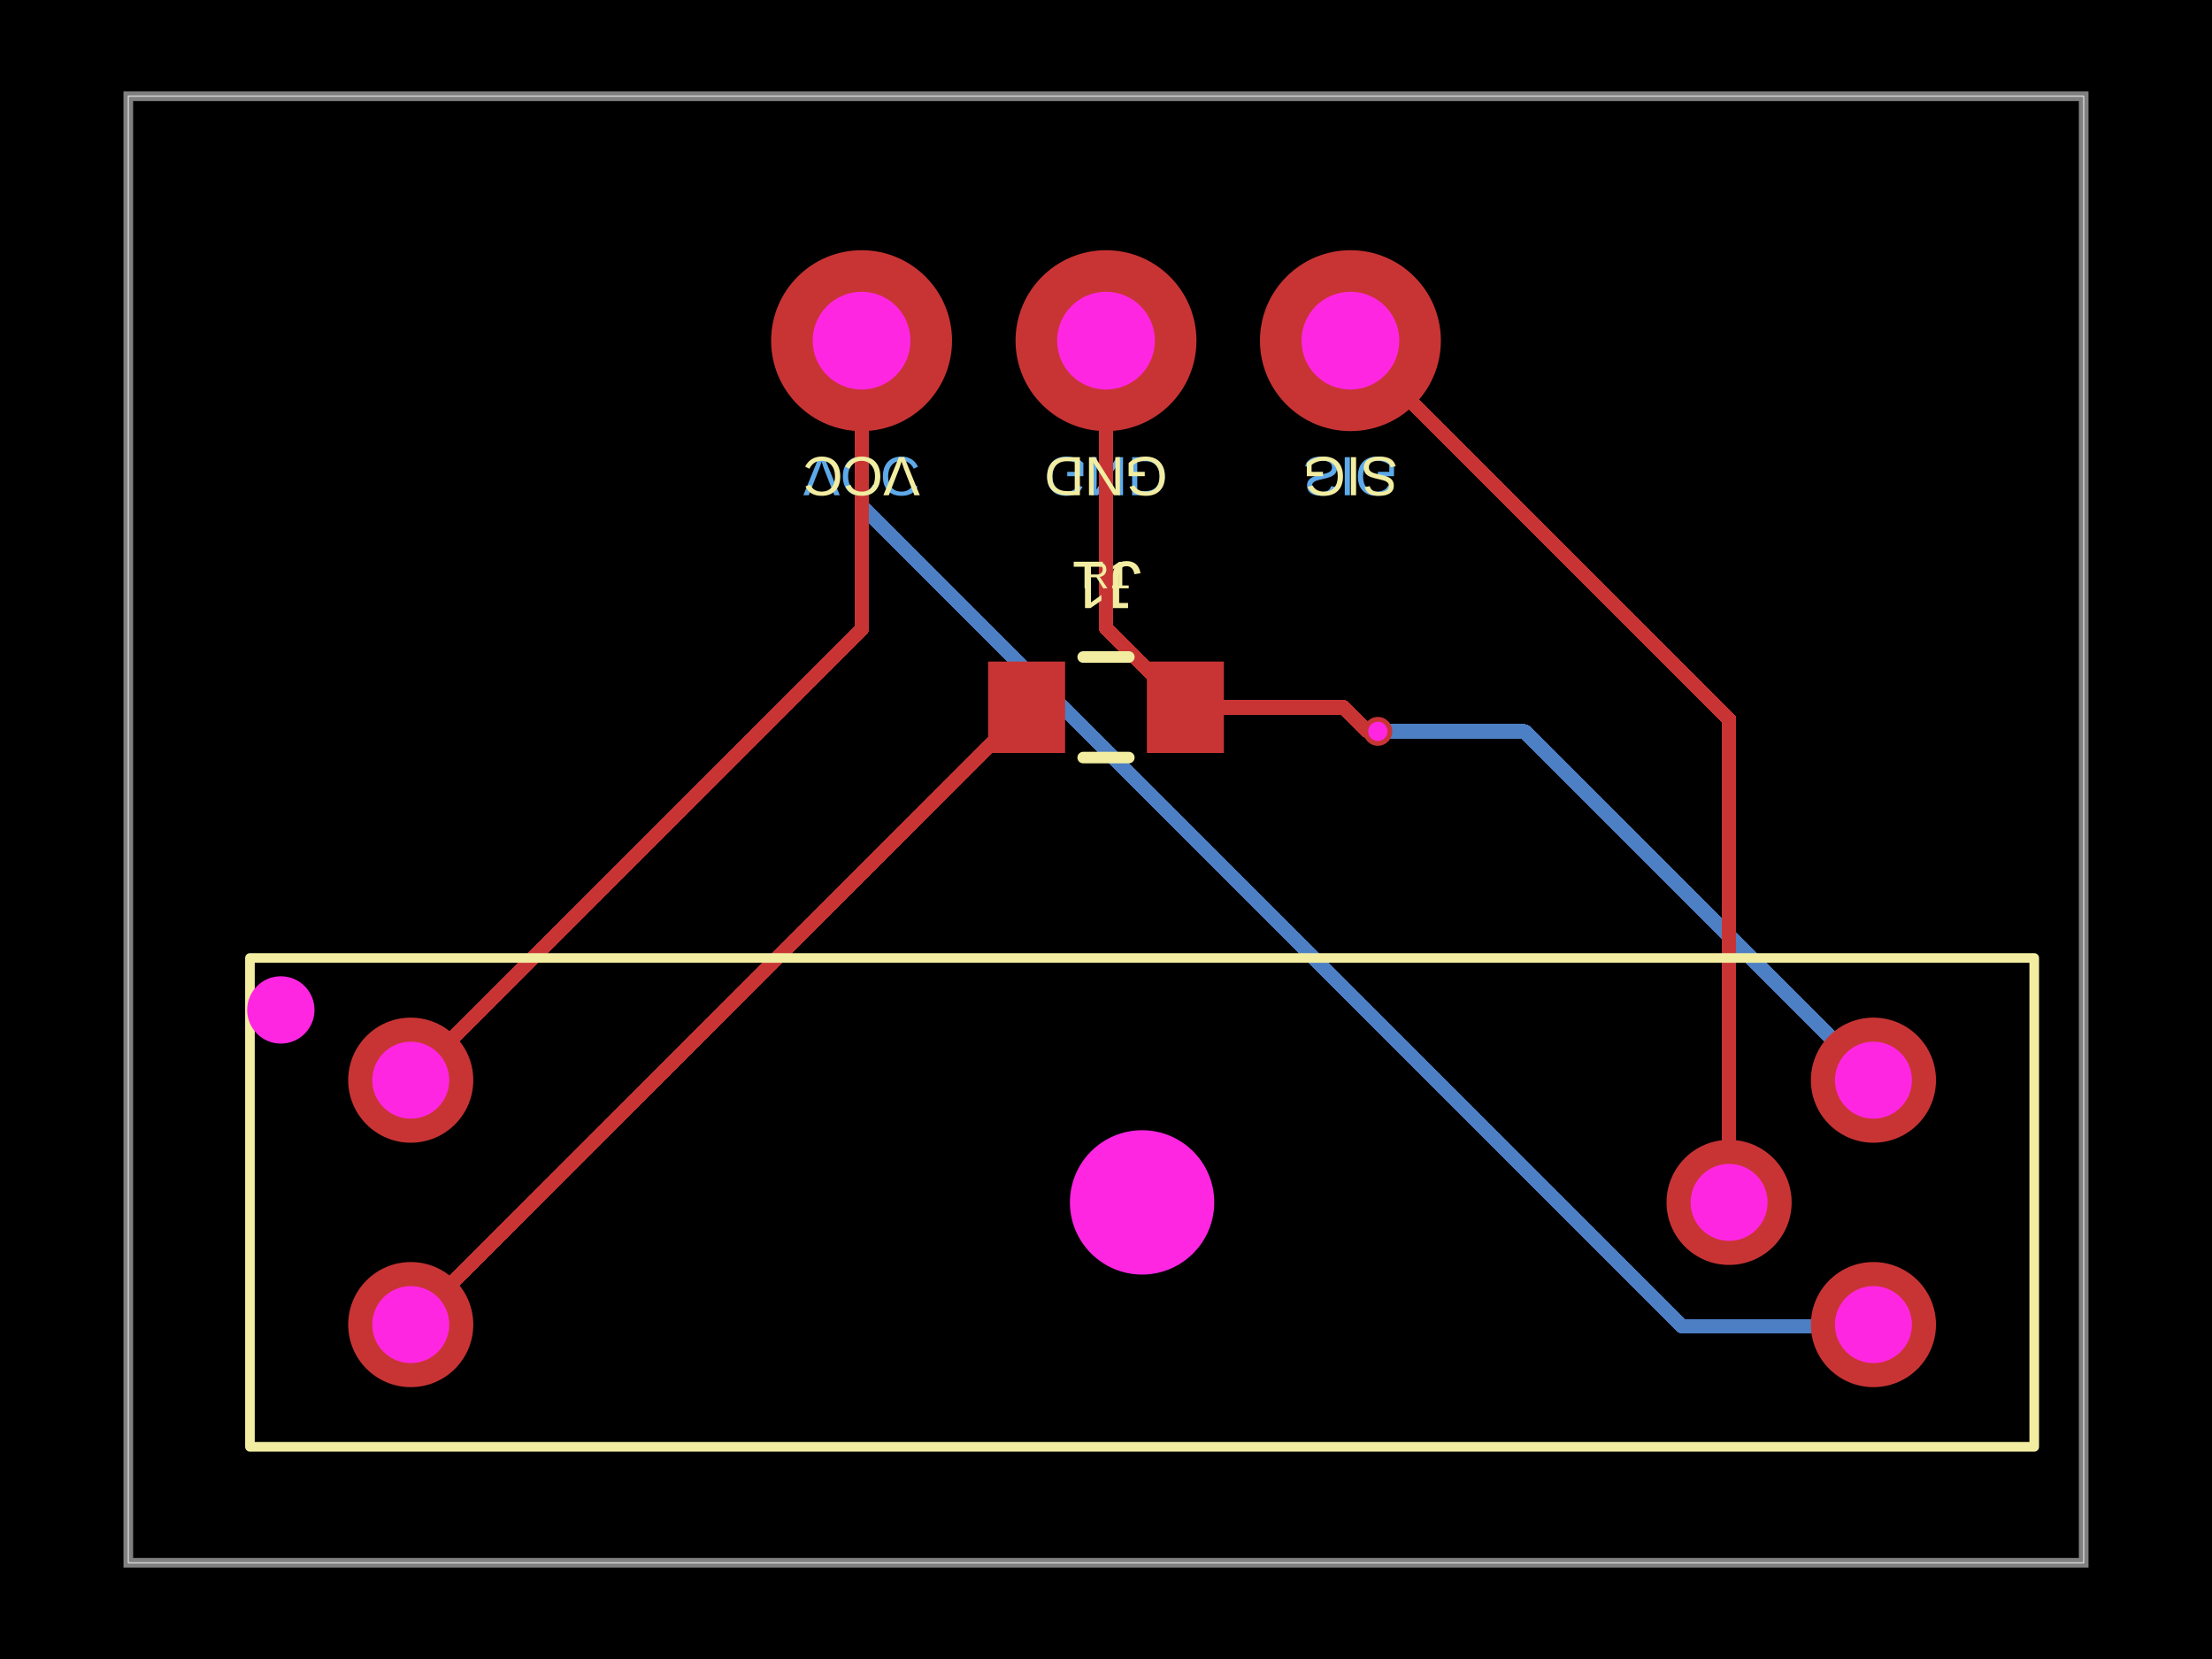
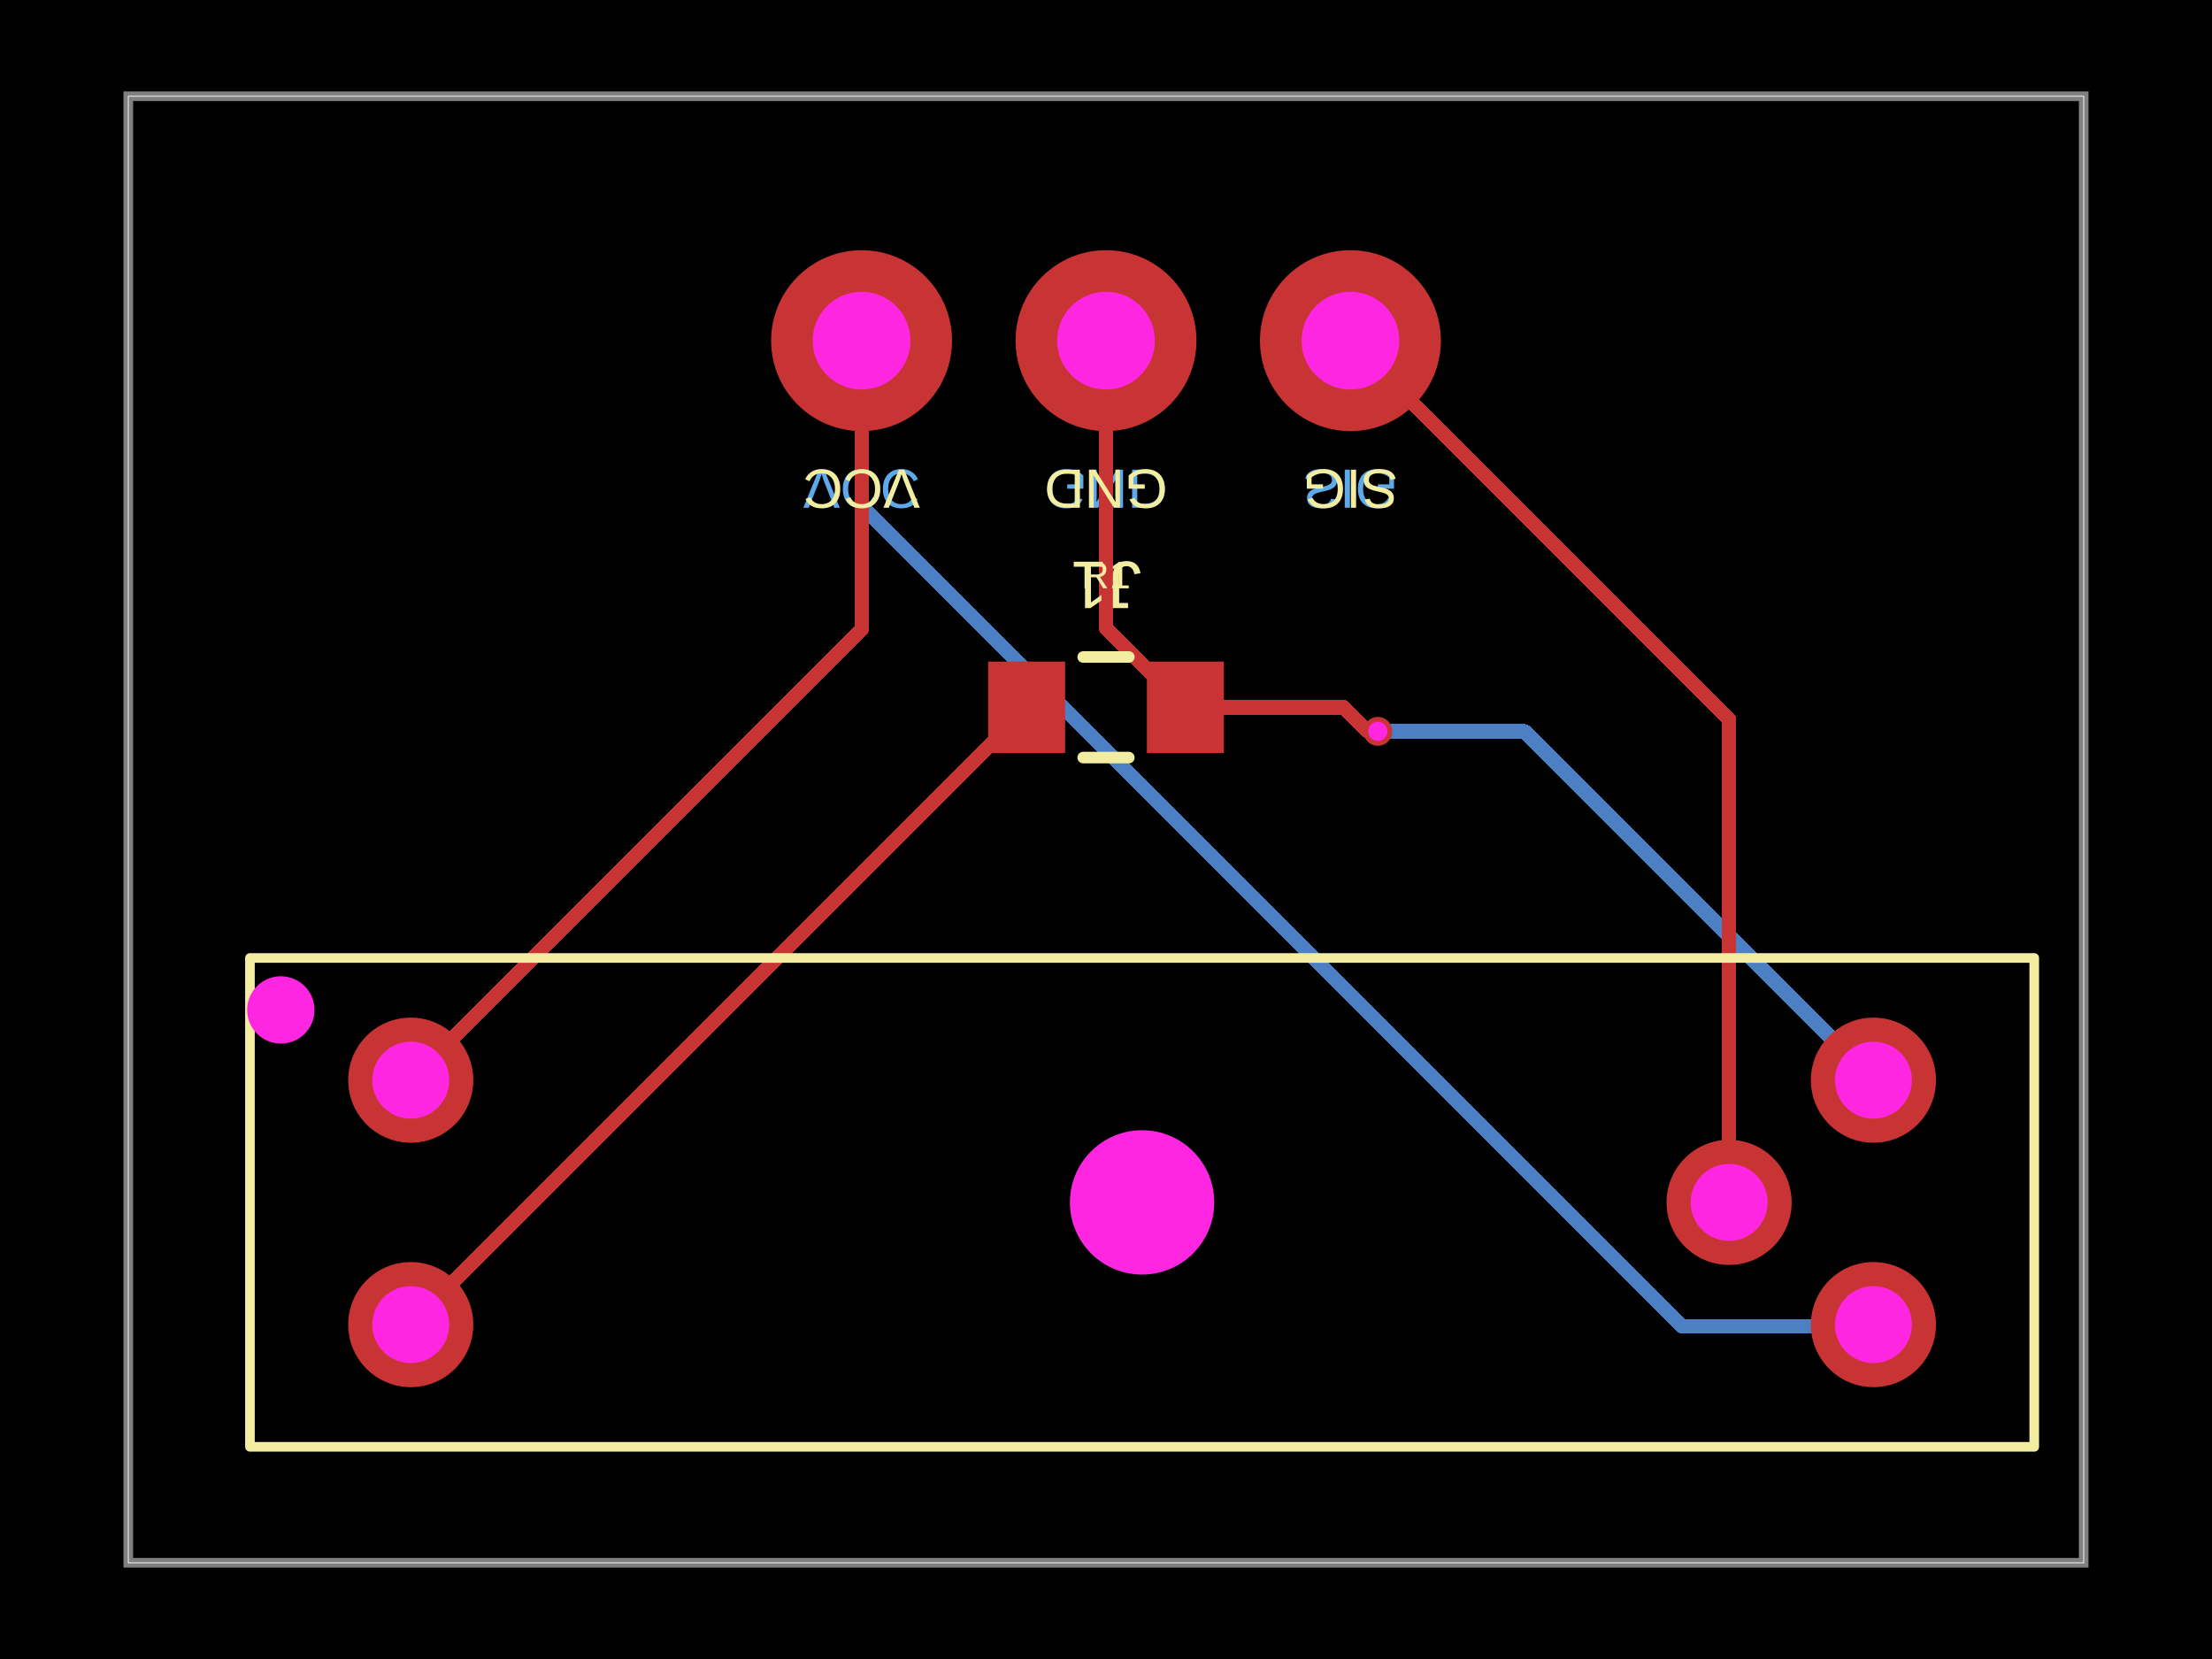
<svg xmlns="http://www.w3.org/2000/svg" width="800" height="600">
  <style />
  <rect class="boundary" x="0" y="0" fill="#000" width="800" height="600" data-type="pcb_background" data-pcb-layer="global" />
  <rect class="pcb-boundary" fill="none" stroke="#fff" stroke-width="0.3" x="46.404" y="34.803" width="707.193" height="530.394" data-type="pcb_boundary" data-pcb-layer="global" />
  <path class="pcb-board" d="M 46.404 565.197 L 753.596 565.197 L 753.596 34.803 L 46.404 34.803 Z" fill="none" stroke="rgba(255, 255, 255, 0.5)" stroke-width="3.48" data-type="pcb_board" data-pcb-layer="board" />
  <path class="pcb-trace" stroke="rgb(77, 127, 196)" fill="none" d="M 677.55 390.661 L 551.392 264.501" stroke-width="5.22" stroke-linecap="round" stroke-linejoin="round" shape-rendering="crispEdges" data-type="pcb_trace" data-pcb-layer="bottom" />
  <path class="pcb-trace" stroke="rgb(77, 127, 196)" fill="none" d="M 551.392 264.501 L 498.318 264.501" stroke-width="5.22" stroke-linecap="round" stroke-linejoin="round" shape-rendering="crispEdges" data-type="pcb_trace" data-pcb-layer="bottom" />
  <path class="pcb-trace" stroke="rgb(77, 127, 196)" fill="none" d="M 677.55 479.06 L 677.03 479.582" stroke-width="5.22" stroke-linecap="round" stroke-linejoin="round" shape-rendering="crispEdges" data-type="pcb_trace" data-pcb-layer="bottom" />
  <path class="pcb-trace" stroke="rgb(77, 127, 196)" fill="none" d="M 677.03 479.582 L 608.18 479.582" stroke-width="5.22" stroke-linecap="round" stroke-linejoin="round" shape-rendering="crispEdges" data-type="pcb_trace" data-pcb-layer="bottom" />
  <path class="pcb-trace" stroke="rgb(77, 127, 196)" fill="none" d="M 608.18 479.582 L 311.601 183.003" stroke-width="5.22" stroke-linecap="round" stroke-linejoin="round" shape-rendering="crispEdges" data-type="pcb_trace" data-pcb-layer="bottom" />
  <path class="pcb-trace" stroke="rgb(77, 127, 196)" fill="none" d="M 311.601 183.003 L 311.601 123.202" stroke-width="5.22" stroke-linecap="round" stroke-linejoin="round" shape-rendering="crispEdges" data-type="pcb_trace" data-pcb-layer="bottom" />
-   <text x="0" y="0" dx="0" dy="0" fill="#5da9e9" font-family="Arial, sans-serif" font-size="20.046" text-anchor="middle" dominant-baseline="central" transform="matrix(1,1.2246467991473532e-16,1.2246467991473532e-16,-1,488.3991,172.2738)" class="pcb-silkscreen-text pcb-silkscreen-bottom" data-pcb-silkscreen-text-id="pcb_silkscreen_text_2" stroke="none" data-type="pcb_silkscreen_text" data-pcb-layer="bottom">SIG</text>
-   <text x="0" y="0" dx="0" dy="0" fill="#5da9e9" font-family="Arial, sans-serif" font-size="20.046" text-anchor="middle" dominant-baseline="central" transform="matrix(1,1.2246467991473532e-16,1.2246467991473532e-16,-1,400,172.2738)" class="pcb-silkscreen-text pcb-silkscreen-bottom" data-pcb-silkscreen-text-id="pcb_silkscreen_text_4" stroke="none" data-type="pcb_silkscreen_text" data-pcb-layer="bottom">GND</text>
-   <text x="0" y="0" dx="0" dy="0" fill="#5da9e9" font-family="Arial, sans-serif" font-size="20.046" text-anchor="middle" dominant-baseline="central" transform="matrix(1,1.2246467991473532e-16,1.2246467991473532e-16,-1,311.6009,172.2738)" class="pcb-silkscreen-text pcb-silkscreen-bottom" data-pcb-silkscreen-text-id="pcb_silkscreen_text_6" stroke="none" data-type="pcb_silkscreen_text" data-pcb-layer="bottom">VCC</text>
+   <text x="0" y="0" dx="0" dy="0" fill="#5da9e9" font-family="Arial, sans-serif" font-size="20.046" text-anchor="middle" dominant-baseline="central" transform="matrix(1,1.2246467991473532e-16,1.2246467991473532e-16,-1,488.3991,176.7981)" class="pcb-silkscreen-text pcb-silkscreen-bottom" data-pcb-silkscreen-text-id="pcb_silkscreen_text_2" stroke="none" data-type="pcb_silkscreen_text" data-pcb-layer="bottom">SIG</text>
+   <text x="0" y="0" dx="0" dy="0" fill="#5da9e9" font-family="Arial, sans-serif" font-size="20.046" text-anchor="middle" dominant-baseline="central" transform="matrix(1,1.2246467991473532e-16,1.2246467991473532e-16,-1,400,176.7981)" class="pcb-silkscreen-text pcb-silkscreen-bottom" data-pcb-silkscreen-text-id="pcb_silkscreen_text_4" stroke="none" data-type="pcb_silkscreen_text" data-pcb-layer="bottom">GND</text>
+   <text x="0" y="0" dx="0" dy="0" fill="#5da9e9" font-family="Arial, sans-serif" font-size="20.046" text-anchor="middle" dominant-baseline="central" transform="matrix(1,1.2246467991473532e-16,1.2246467991473532e-16,-1,311.6009,176.7981)" class="pcb-silkscreen-text pcb-silkscreen-bottom" data-pcb-silkscreen-text-id="pcb_silkscreen_text_6" stroke="none" data-type="pcb_silkscreen_text" data-pcb-layer="bottom">VCC</text>
  <rect class="pcb-pad" fill="rgb(200, 52, 52)" x="357.367" y="239.269" width="27.842" height="33.063" data-type="pcb_smtpad" data-pcb-layer="top" data-pad-name="R1.pin1" />
  <rect class="pcb-pad" fill="rgb(200, 52, 52)" x="414.791" y="239.269" width="27.842" height="33.063" data-type="pcb_smtpad" data-pcb-layer="top" data-pad-name="R1.pin2" data-pad-net-name="GND" />
  <path class="pcb-trace" stroke="rgb(200, 52, 52)" fill="none" d="M 428.712 255.8 L 400 227.088" stroke-width="5.22" stroke-linecap="round" stroke-linejoin="round" shape-rendering="crispEdges" data-type="pcb_trace" data-pcb-layer="top" />
  <path class="pcb-trace" stroke="rgb(200, 52, 52)" fill="none" d="M 400 227.088 L 400 123.202" stroke-width="5.22" stroke-linecap="round" stroke-linejoin="round" shape-rendering="crispEdges" data-type="pcb_trace" data-pcb-layer="top" />
  <path class="pcb-trace" stroke="rgb(200, 52, 52)" fill="none" d="M 498.318 264.501 L 494.708 264.501" stroke-width="5.22" stroke-linecap="round" stroke-linejoin="round" shape-rendering="crispEdges" data-type="pcb_trace" data-pcb-layer="top" />
  <path class="pcb-trace" stroke="rgb(200, 52, 52)" fill="none" d="M 494.708 264.501 L 486.007 255.8" stroke-width="5.22" stroke-linecap="round" stroke-linejoin="round" shape-rendering="crispEdges" data-type="pcb_trace" data-pcb-layer="top" />
  <path class="pcb-trace" stroke="rgb(200, 52, 52)" fill="none" d="M 486.007 255.8 L 428.712 255.8" stroke-width="5.22" stroke-linecap="round" stroke-linejoin="round" shape-rendering="crispEdges" data-type="pcb_trace" data-pcb-layer="top" />
  <path class="pcb-trace" stroke="rgb(200, 52, 52)" fill="none" d="M 625.35 434.861 L 625.348 260.151" stroke-width="5.22" stroke-linecap="round" stroke-linejoin="round" shape-rendering="crispEdges" data-type="pcb_trace" data-pcb-layer="top" />
  <path class="pcb-trace" stroke="rgb(200, 52, 52)" fill="none" d="M 625.348 260.151 L 488.399 123.202" stroke-width="5.22" stroke-linecap="round" stroke-linejoin="round" shape-rendering="crispEdges" data-type="pcb_trace" data-pcb-layer="top" />
  <path class="pcb-trace" stroke="rgb(200, 52, 52)" fill="none" d="M 148.552 390.661 L 311.601 227.61" stroke-width="5.22" stroke-linecap="round" stroke-linejoin="round" shape-rendering="crispEdges" data-type="pcb_trace" data-pcb-layer="top" />
  <path class="pcb-trace" stroke="rgb(200, 52, 52)" fill="none" d="M 311.601 227.61 L 311.601 123.202" stroke-width="5.22" stroke-linecap="round" stroke-linejoin="round" shape-rendering="crispEdges" data-type="pcb_trace" data-pcb-layer="top" />
  <path class="pcb-trace" stroke="rgb(200, 52, 52)" fill="none" d="M 148.552 479.06 L 371.288 256.323" stroke-width="5.22" stroke-linecap="round" stroke-linejoin="round" shape-rendering="crispEdges" data-type="pcb_trace" data-pcb-layer="top" />
  <path class="pcb-trace" stroke="rgb(200, 52, 52)" fill="none" d="M 371.288 256.323 L 371.288 255.8" stroke-width="5.22" stroke-linecap="round" stroke-linejoin="round" shape-rendering="crispEdges" data-type="pcb_trace" data-pcb-layer="top" />
  <path class="pcb-silkscreen pcb-silkscreen-top" d="M 90.396 346.463 L 90.396 523.262 L 735.71 523.262 L 735.71 346.463 L 90.396 346.463 Z" fill="none" stroke="#f2eda1" stroke-width="3.48" stroke-linecap="round" stroke-linejoin="round" data-pcb-component-id="pcb_component_0" data-pcb-silkscreen-path-id="pcb_silkscreen_path_0" data-type="pcb_silkscreen_path" data-pcb-layer="top" />
  <path class="pcb-silkscreen pcb-silkscreen-top" d="M 391.743 237.616 L 408.257 237.616" fill="none" stroke="#f2eda1" stroke-width="4.176" stroke-linecap="round" stroke-linejoin="round" data-pcb-component-id="pcb_component_1" data-pcb-silkscreen-path-id="pcb_silkscreen_path_1" data-type="pcb_silkscreen_path" data-pcb-layer="top" />
  <path class="pcb-silkscreen pcb-silkscreen-top" d="M 391.743 273.985 L 408.257 273.985" fill="none" stroke="#f2eda1" stroke-width="4.176" stroke-linecap="round" stroke-linejoin="round" data-pcb-component-id="pcb_component_1" data-pcb-silkscreen-path-id="pcb_silkscreen_path_2" data-type="pcb_silkscreen_path" data-pcb-layer="top" />
  <text x="0" y="0" dx="0" dy="0" fill="#f2eda1" font-family="Arial, sans-serif" font-size="13.921" text-anchor="middle" dominant-baseline="central" transform="matrix(1,0,0,1,400,207.9466)" class="pcb-silkscreen-text pcb-silkscreen-top" data-pcb-silkscreen-text-id="pcb_silkscreen_text_0" stroke="none" data-type="pcb_silkscreen_text" data-pcb-layer="top">R1</text>
-   <text x="0" y="0" dx="0" dy="0" fill="#f2eda1" font-family="Arial, sans-serif" font-size="20.046" text-anchor="middle" dominant-baseline="central" transform="matrix(-1,-1.2246467991473532e-16,1.2246467991473532e-16,-1,488.3991,172.2738)" class="pcb-silkscreen-text pcb-silkscreen-top" data-pcb-silkscreen-text-id="pcb_silkscreen_text_1" stroke="none" data-type="pcb_silkscreen_text" data-pcb-layer="top">SIG</text>
-   <text x="0" y="0" dx="0" dy="0" fill="#f2eda1" font-family="Arial, sans-serif" font-size="20.046" text-anchor="middle" dominant-baseline="central" transform="matrix(-1,-1.2246467991473532e-16,1.2246467991473532e-16,-1,400,172.2738)" class="pcb-silkscreen-text pcb-silkscreen-top" data-pcb-silkscreen-text-id="pcb_silkscreen_text_3" stroke="none" data-type="pcb_silkscreen_text" data-pcb-layer="top">GND</text>
-   <text x="0" y="0" dx="0" dy="0" fill="#f2eda1" font-family="Arial, sans-serif" font-size="20.046" text-anchor="middle" dominant-baseline="central" transform="matrix(-1,-1.2246467991473532e-16,1.2246467991473532e-16,-1,311.6009,172.2738)" class="pcb-silkscreen-text pcb-silkscreen-top" data-pcb-silkscreen-text-id="pcb_silkscreen_text_5" stroke="none" data-type="pcb_silkscreen_text" data-pcb-layer="top">VCC</text>
+   <text x="0" y="0" dx="0" dy="0" fill="#f2eda1" font-family="Arial, sans-serif" font-size="20.046" text-anchor="middle" dominant-baseline="central" transform="matrix(-1,-1.2246467991473532e-16,1.2246467991473532e-16,-1,488.3991,176.7981)" class="pcb-silkscreen-text pcb-silkscreen-top" data-pcb-silkscreen-text-id="pcb_silkscreen_text_1" stroke="none" data-type="pcb_silkscreen_text" data-pcb-layer="top">SIG</text>
+   <text x="0" y="0" dx="0" dy="0" fill="#f2eda1" font-family="Arial, sans-serif" font-size="20.046" text-anchor="middle" dominant-baseline="central" transform="matrix(-1,-1.2246467991473532e-16,1.2246467991473532e-16,-1,400,176.7981)" class="pcb-silkscreen-text pcb-silkscreen-top" data-pcb-silkscreen-text-id="pcb_silkscreen_text_3" stroke="none" data-type="pcb_silkscreen_text" data-pcb-layer="top">GND</text>
+   <text x="0" y="0" dx="0" dy="0" fill="#f2eda1" font-family="Arial, sans-serif" font-size="20.046" text-anchor="middle" dominant-baseline="central" transform="matrix(-1,-1.2246467991473532e-16,1.2246467991473532e-16,-1,311.6009,176.7981)" class="pcb-silkscreen-text pcb-silkscreen-top" data-pcb-silkscreen-text-id="pcb_silkscreen_text_5" stroke="none" data-type="pcb_silkscreen_text" data-pcb-layer="top">VCC</text>
  <text x="0" y="0" dx="0" dy="0" fill="#f2eda1" font-family="Arial, sans-serif" font-size="24.362" text-anchor="middle" dominant-baseline="central" transform="matrix(-1,-1.2246467991473532e-16,1.2246467991473532e-16,-1,400,211.6009)" class="pcb-silkscreen-text pcb-silkscreen-top" data-pcb-silkscreen-text-id="pcb_silkscreen_text_7" stroke="none" data-type="pcb_silkscreen_text" data-pcb-layer="top">J1</text>
  <g data-type="pcb_plated_hole" data-pcb-layer="through" data-pad-name="U1.Anode" data-pad-net-name="V3_3">
    <circle class="pcb-hole-outer" fill="rgb(200, 52, 52)" cx="148.552" cy="390.661" r="22.622" data-type="pcb_plated_hole" data-pcb-layer="top" />
    <circle class="pcb-hole-inner" fill="#FF26E2" cx="148.552" cy="390.661" r="13.921" data-type="pcb_plated_hole_drill" data-pcb-layer="drill" />
  </g>
  <g data-type="pcb_plated_hole" data-pcb-layer="through" data-pad-name="U1.Cathode">
    <circle class="pcb-hole-outer" fill="rgb(200, 52, 52)" cx="148.552" cy="479.06" r="22.622" data-type="pcb_plated_hole" data-pcb-layer="top" />
    <circle class="pcb-hole-inner" fill="#FF26E2" cx="148.552" cy="479.06" r="13.921" data-type="pcb_plated_hole_drill" data-pcb-layer="drill" />
  </g>
  <g data-type="pcb_plated_hole" data-pcb-layer="through" data-pad-name="U1.VCC" data-pad-net-name="V3_3">
    <circle class="pcb-hole-outer" fill="rgb(200, 52, 52)" cx="677.55" cy="479.06" r="22.622" data-type="pcb_plated_hole" data-pcb-layer="top" />
    <circle class="pcb-hole-inner" fill="#FF26E2" cx="677.55" cy="479.06" r="13.921" data-type="pcb_plated_hole_drill" data-pcb-layer="drill" />
  </g>
  <g data-type="pcb_plated_hole" data-pcb-layer="through" data-pad-name="U1.VO" data-pad-net-name="SIG">
    <circle class="pcb-hole-outer" fill="rgb(200, 52, 52)" cx="625.35" cy="434.861" r="22.622" data-type="pcb_plated_hole" data-pcb-layer="top" />
    <circle class="pcb-hole-inner" fill="#FF26E2" cx="625.35" cy="434.861" r="13.921" data-type="pcb_plated_hole_drill" data-pcb-layer="drill" />
  </g>
  <g data-type="pcb_plated_hole" data-pcb-layer="through" data-pad-name="U1.GND" data-pad-net-name="GND">
    <circle class="pcb-hole-outer" fill="rgb(200, 52, 52)" cx="677.55" cy="390.661" r="22.622" data-type="pcb_plated_hole" data-pcb-layer="top" />
    <circle class="pcb-hole-inner" fill="#FF26E2" cx="677.55" cy="390.661" r="13.921" data-type="pcb_plated_hole_drill" data-pcb-layer="drill" />
  </g>
  <g data-type="pcb_plated_hole" data-pcb-layer="through" data-pad-name="J1.SIG" data-pad-net-name="SIG">
    <circle class="pcb-hole-outer" fill="rgb(200, 52, 52)" cx="488.399" cy="123.202" r="32.715" data-type="pcb_plated_hole" data-pcb-layer="top" />
    <circle class="pcb-hole-inner" fill="#FF26E2" cx="488.399" cy="123.202" r="17.68" data-type="pcb_plated_hole_drill" data-pcb-layer="drill" />
  </g>
  <g data-type="pcb_plated_hole" data-pcb-layer="through" data-pad-name="J1.GND" data-pad-net-name="GND">
    <circle class="pcb-hole-outer" fill="rgb(200, 52, 52)" cx="400" cy="123.202" r="32.715" data-type="pcb_plated_hole" data-pcb-layer="top" />
    <circle class="pcb-hole-inner" fill="#FF26E2" cx="400" cy="123.202" r="17.68" data-type="pcb_plated_hole_drill" data-pcb-layer="drill" />
  </g>
  <g data-type="pcb_plated_hole" data-pcb-layer="through" data-pad-name="J1.VCC" data-pad-net-name="V3_3">
    <circle class="pcb-hole-outer" fill="rgb(200, 52, 52)" cx="311.601" cy="123.202" r="32.715" data-type="pcb_plated_hole" data-pcb-layer="top" />
    <circle class="pcb-hole-inner" fill="#FF26E2" cx="311.601" cy="123.202" r="17.68" data-type="pcb_plated_hole_drill" data-pcb-layer="drill" />
  </g>
  <g data-type="pcb_via" data-pcb-layer="through">
    <circle class="pcb-hole-outer" fill="rgb(200, 52, 52)" cx="498.318" cy="264.501" r="5.22" data-type="pcb_via" data-pcb-layer="top" />
    <circle class="pcb-hole-inner" fill="#FF26E2" cx="498.318" cy="264.501" r="3.48" data-type="pcb_via" data-pcb-layer="drill" />
  </g>
  <circle class="pcb-hole" cx="413.051" cy="434.861" r="26.102" fill="#FF26E2" data-type="pcb_hole" data-pcb-layer="drill" />
  <circle class="pcb-hole" cx="101.568" cy="365.255" r="12.181" fill="#FF26E2" data-type="pcb_hole" data-pcb-layer="drill" />
</svg>
